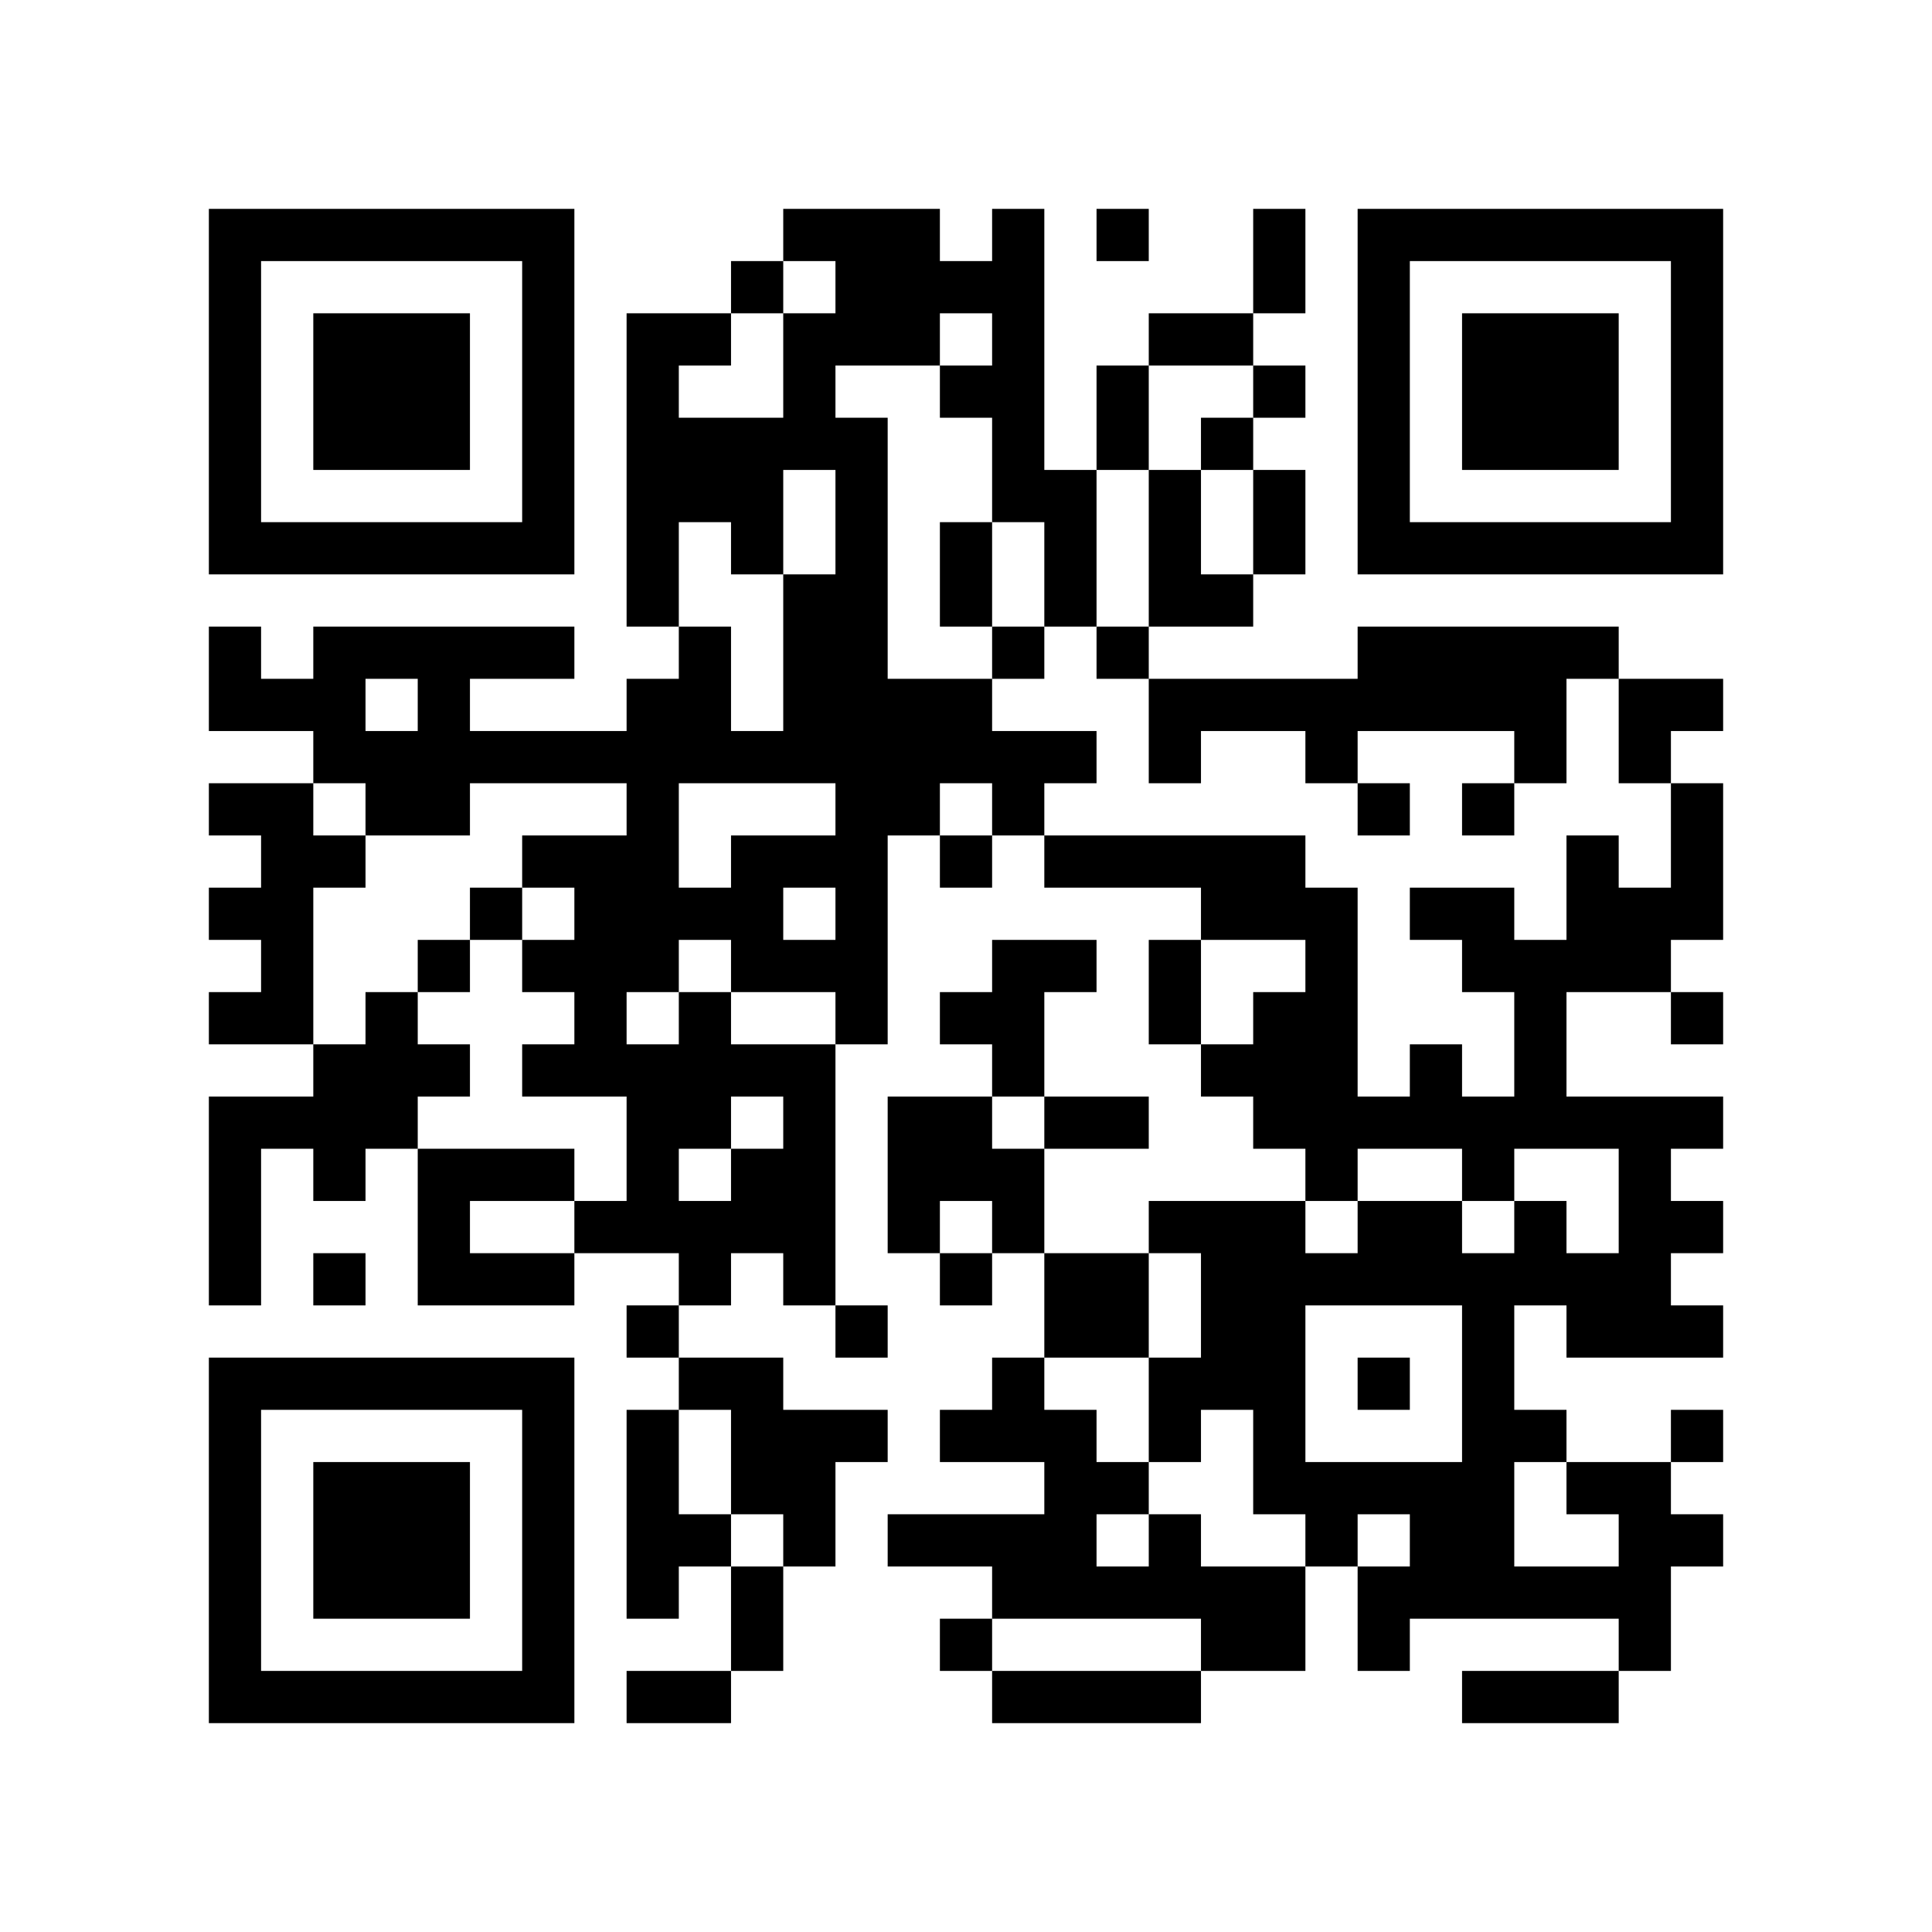
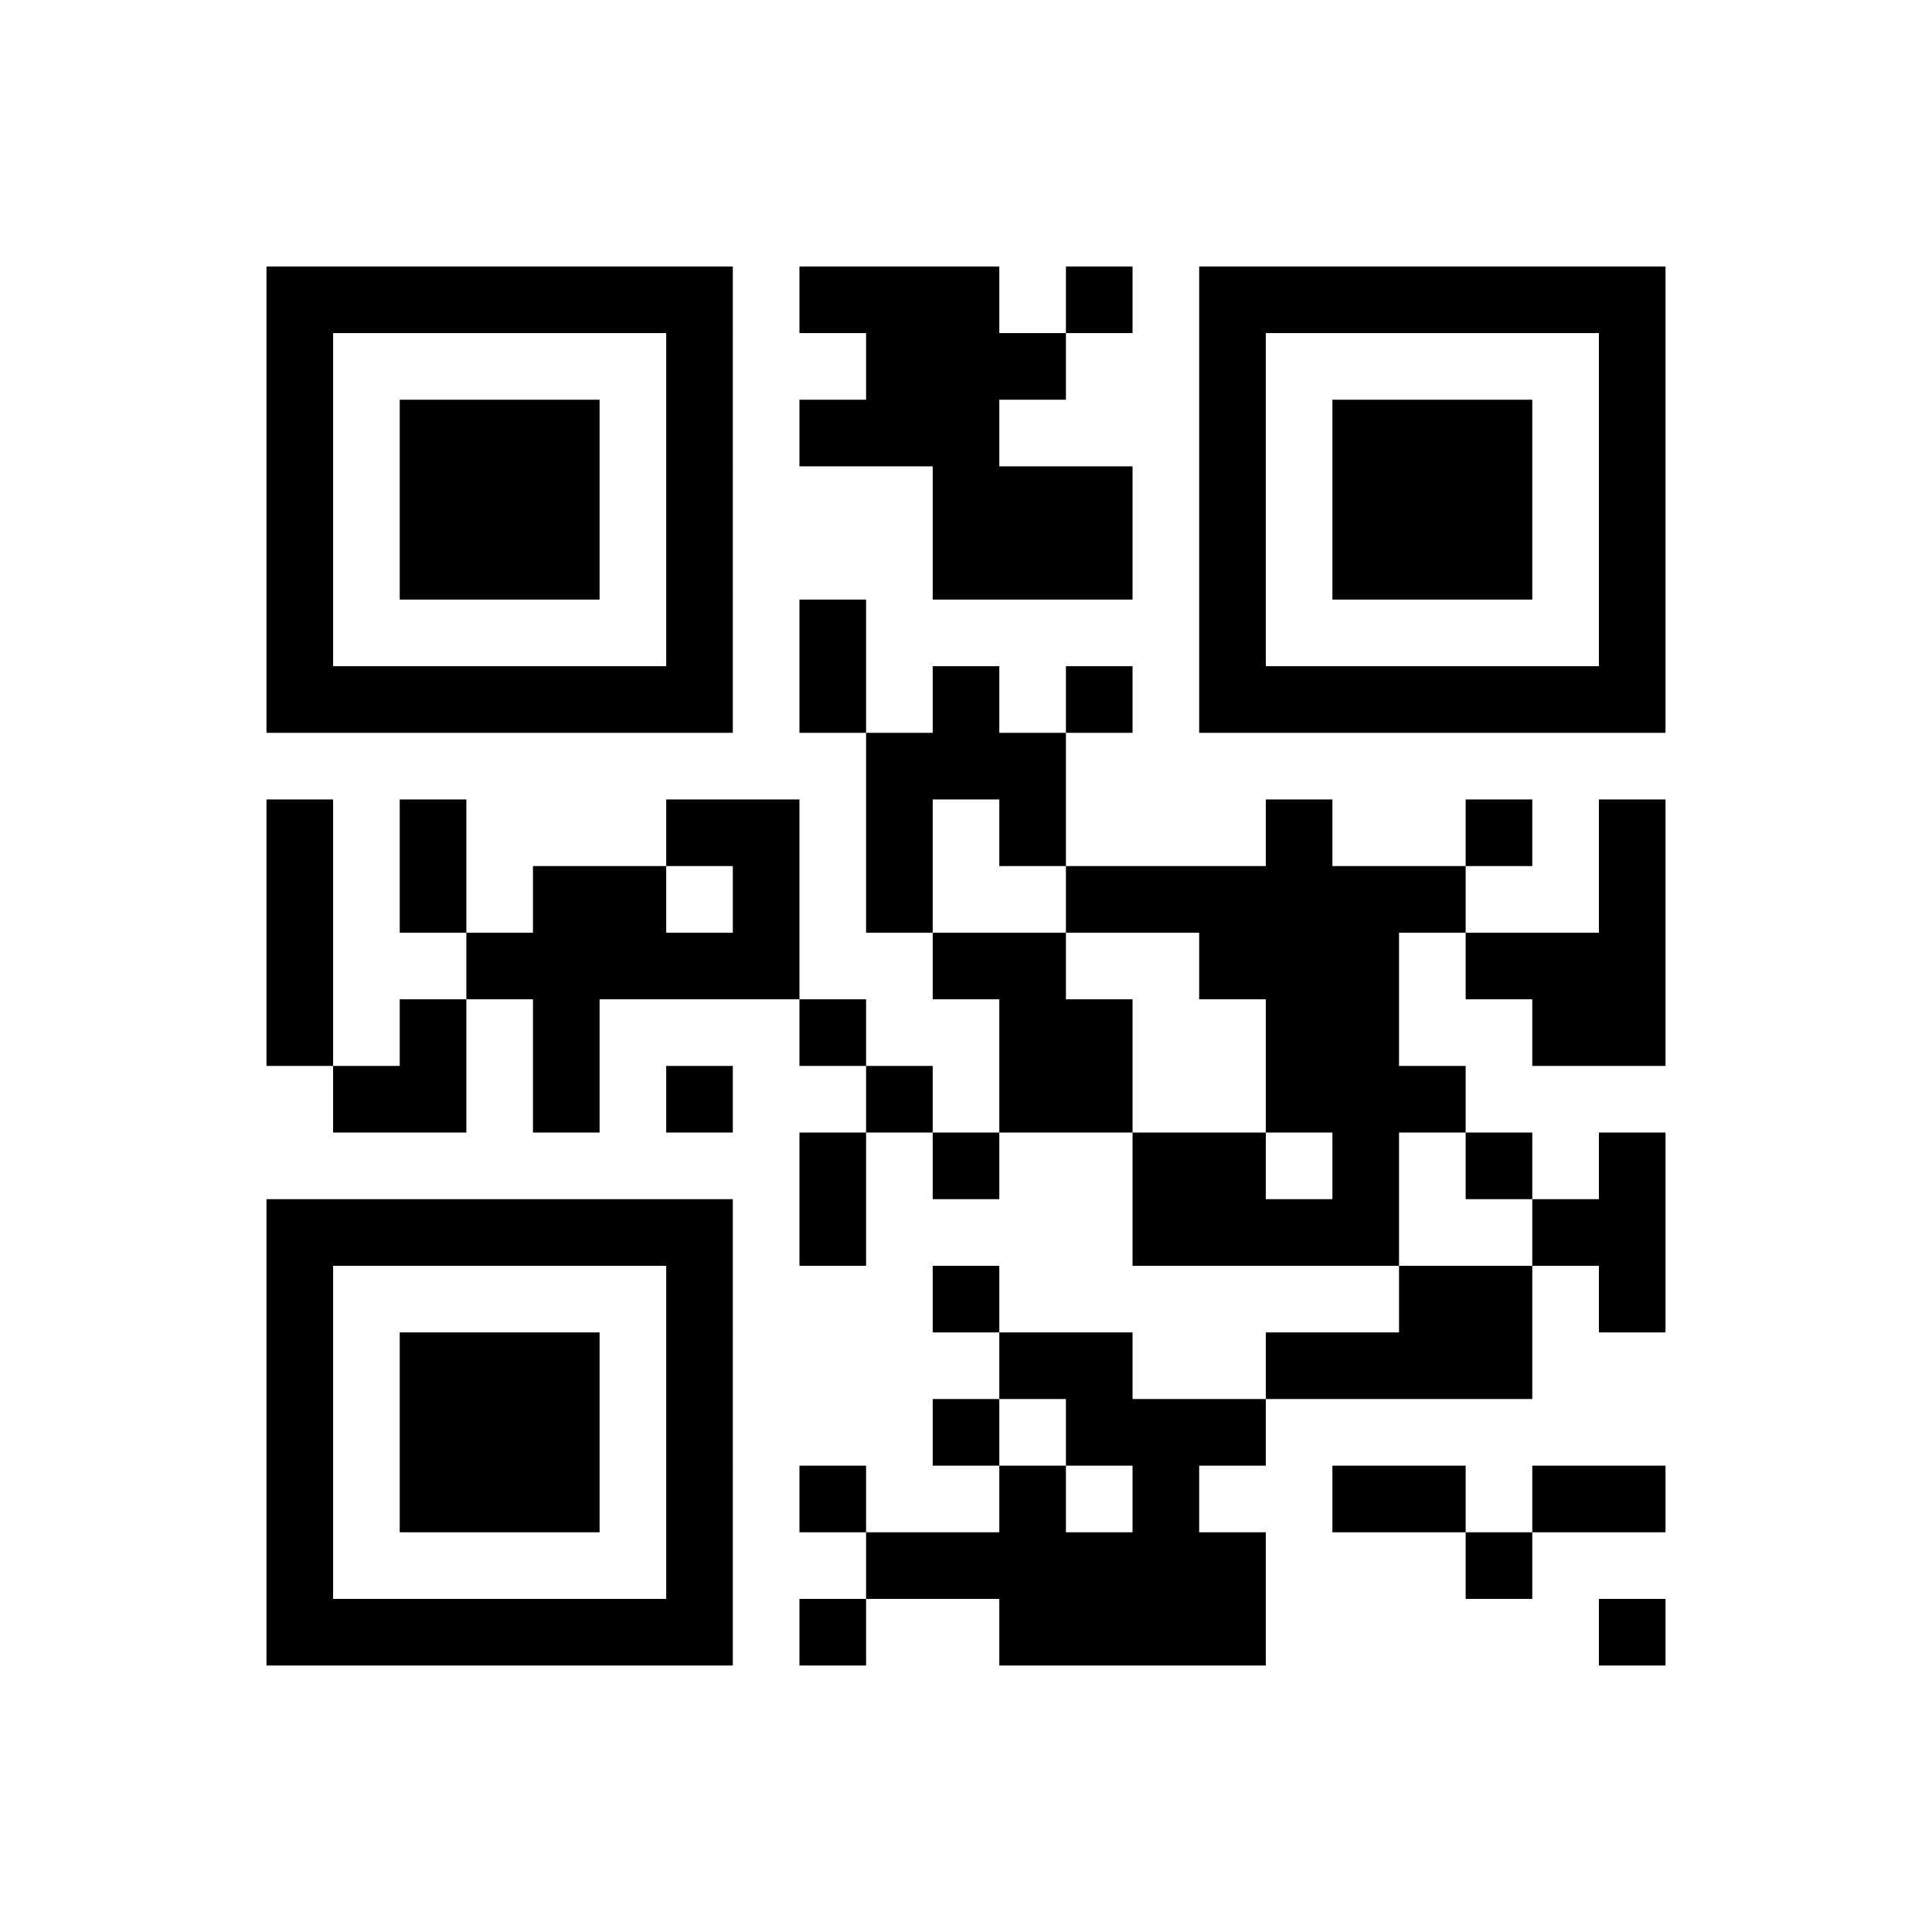
- <svg width="66.6mm" height="66.6mm" viewBox="0 0 66.6 66.6" class="segno">
-   <path transform="scale(1.8)" class="qrline" stroke="#000" d="M4 4.5h7m4 0h3m1 0h1m1 0h1m2 0h1m1 0h7m-29 1h1m5 0h1m3 0h1m1 0h4m4 0h1m1 0h1m5 0h1m-29 1h1m1 0h3m1 0h1m1 0h2m1 0h3m1 0h1m2 0h2m2 0h1m1 0h3m1 0h1m-29 1h1m1 0h3m1 0h1m1 0h1m2 0h1m2 0h2m1 0h1m2 0h1m1 0h1m1 0h3m1 0h1m-29 1h1m1 0h3m1 0h1m1 0h5m2 0h1m1 0h1m1 0h1m2 0h1m1 0h3m1 0h1m-29 1h1m5 0h1m1 0h3m1 0h1m2 0h2m1 0h1m1 0h1m1 0h1m5 0h1m-29 1h7m1 0h1m1 0h1m1 0h1m1 0h1m1 0h1m1 0h1m1 0h1m1 0h7m-21 1h1m2 0h2m1 0h1m1 0h1m1 0h2m-20 1h1m1 0h5m2 0h1m1 0h2m2 0h1m1 0h1m4 0h5m-27 1h3m1 0h1m3 0h2m1 0h4m3 0h8m1 0h2m-27 1h15m1 0h1m2 0h1m3 0h1m1 0h1m-28 1h2m1 0h2m3 0h1m3 0h2m1 0h1m6 0h1m1 0h1m3 0h1m-28 1h2m3 0h3m1 0h3m1 0h1m1 0h5m5 0h1m1 0h1m-29 1h2m3 0h1m1 0h4m1 0h1m6 0h3m1 0h2m1 0h3m-28 1h1m2 0h1m1 0h3m1 0h3m2 0h2m1 0h1m2 0h1m2 0h4m-28 1h2m1 0h1m3 0h1m1 0h1m2 0h1m1 0h2m2 0h1m1 0h2m3 0h1m2 0h1m-27 1h3m1 0h6m3 0h1m3 0h3m1 0h1m1 0h1m-26 1h4m4 0h2m1 0h1m1 0h2m1 0h2m2 0h9m-29 1h1m1 0h1m1 0h3m1 0h1m1 0h2m1 0h3m5 0h1m2 0h1m2 0h1m-28 1h1m3 0h1m2 0h5m1 0h1m1 0h1m2 0h3m1 0h2m1 0h1m1 0h2m-29 1h1m1 0h1m1 0h3m2 0h1m1 0h1m2 0h1m1 0h2m1 0h9m-20 1h1m3 0h1m3 0h2m1 0h2m3 0h1m1 0h3m-29 1h7m2 0h2m4 0h1m2 0h3m1 0h1m1 0h1m-25 1h1m5 0h1m1 0h1m1 0h3m1 0h3m1 0h1m1 0h1m3 0h2m2 0h1m-29 1h1m1 0h3m1 0h1m1 0h1m1 0h2m4 0h2m2 0h5m1 0h2m-28 1h1m1 0h3m1 0h1m1 0h2m1 0h1m1 0h4m1 0h1m2 0h1m1 0h2m2 0h2m-29 1h1m1 0h3m1 0h1m1 0h1m1 0h1m4 0h6m1 0h6m-28 1h1m5 0h1m3 0h1m3 0h1m4 0h2m1 0h1m4 0h1m-28 1h7m1 0h2m5 0h4m5 0h3" />
+ <svg width="52.2mm" height="52.2mm" viewBox="0 0 52.2 52.2" class="segno">
+   <path transform="scale(1.8)" class="qrline" stroke="#000" d="M4 4.5h7m1 0h3m1 0h1m1 0h7m-21 1h1m5 0h1m2 0h3m2 0h1m5 0h1m-21 1h1m1 0h3m1 0h1m1 0h3m3 0h1m1 0h3m1 0h1m-21 1h1m1 0h3m1 0h1m3 0h3m1 0h1m1 0h3m1 0h1m-21 1h1m1 0h3m1 0h1m3 0h3m1 0h1m1 0h3m1 0h1m-21 1h1m5 0h1m1 0h1m5 0h1m5 0h1m-21 1h7m1 0h1m1 0h1m1 0h1m1 0h7m-12 1h3m-12 1h1m1 0h1m3 0h2m1 0h1m1 0h1m3 0h1m2 0h1m1 0h1m-21 1h1m1 0h1m1 0h2m1 0h1m1 0h1m2 0h6m2 0h1m-21 1h1m2 0h5m2 0h2m2 0h3m1 0h3m-21 1h1m1 0h1m1 0h1m3 0h1m2 0h2m2 0h2m2 0h2m-20 1h2m1 0h1m1 0h1m2 0h1m1 0h2m2 0h3m-10 1h1m1 0h1m2 0h2m1 0h1m1 0h1m1 0h1m-21 1h7m1 0h1m4 0h4m2 0h2m-21 1h1m5 0h1m3 0h1m6 0h2m1 0h1m-21 1h1m1 0h3m1 0h1m4 0h2m2 0h4m-19 1h1m1 0h3m1 0h1m3 0h1m1 0h3m-15 1h1m1 0h3m1 0h1m1 0h1m2 0h1m1 0h1m2 0h2m1 0h2m-21 1h1m5 0h1m2 0h6m3 0h1m-19 1h7m1 0h1m2 0h4m5 0h1" />
</svg>
